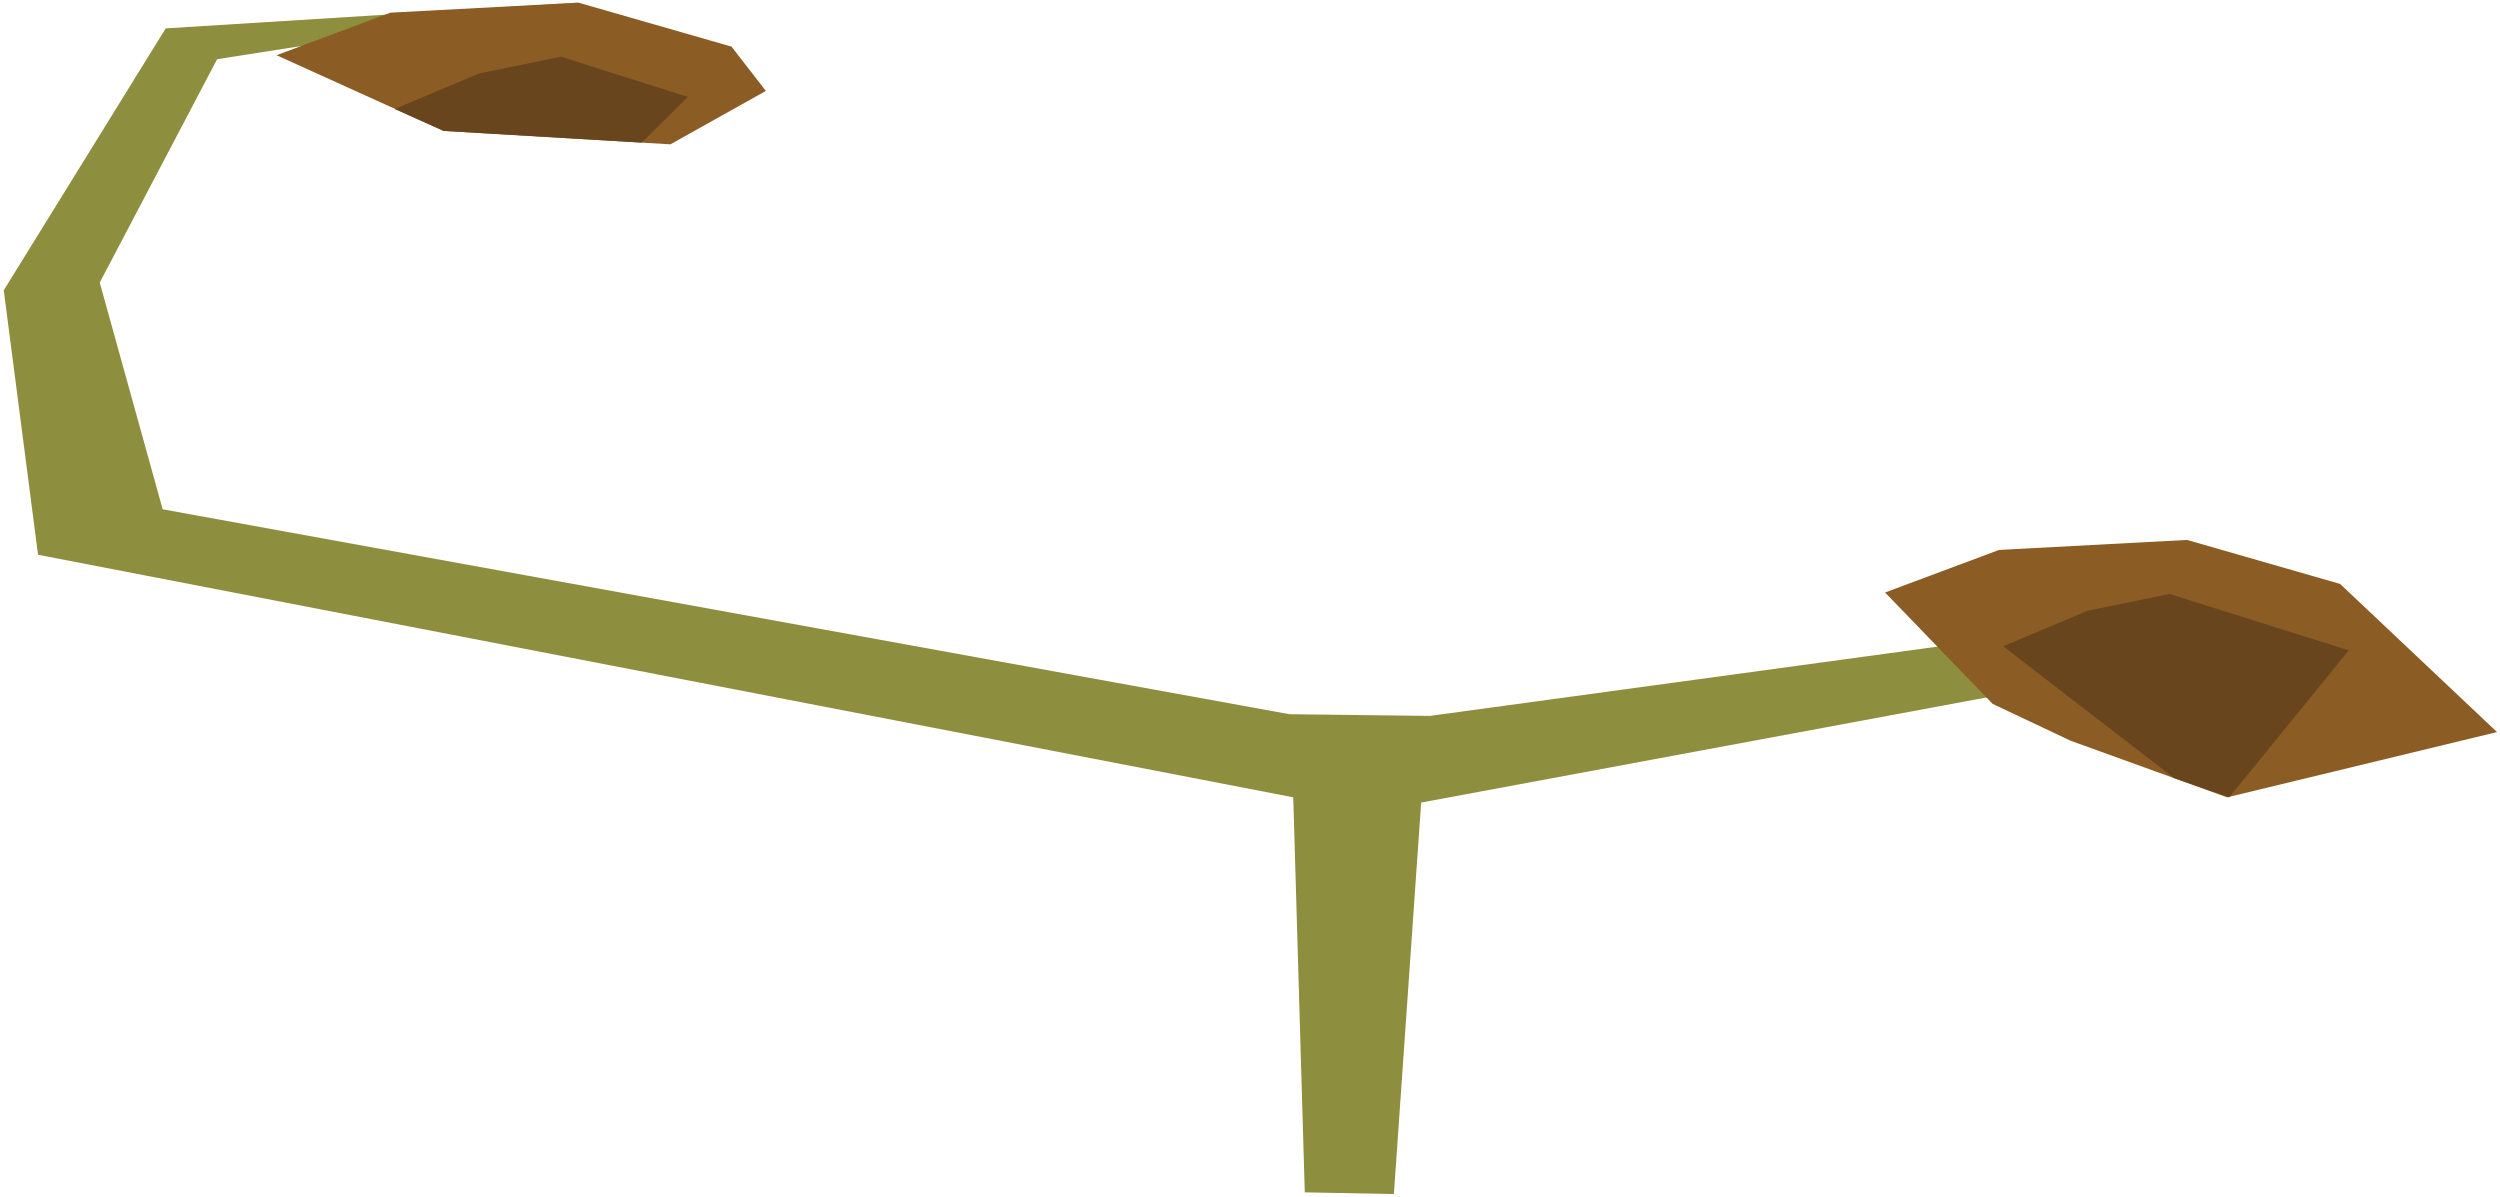
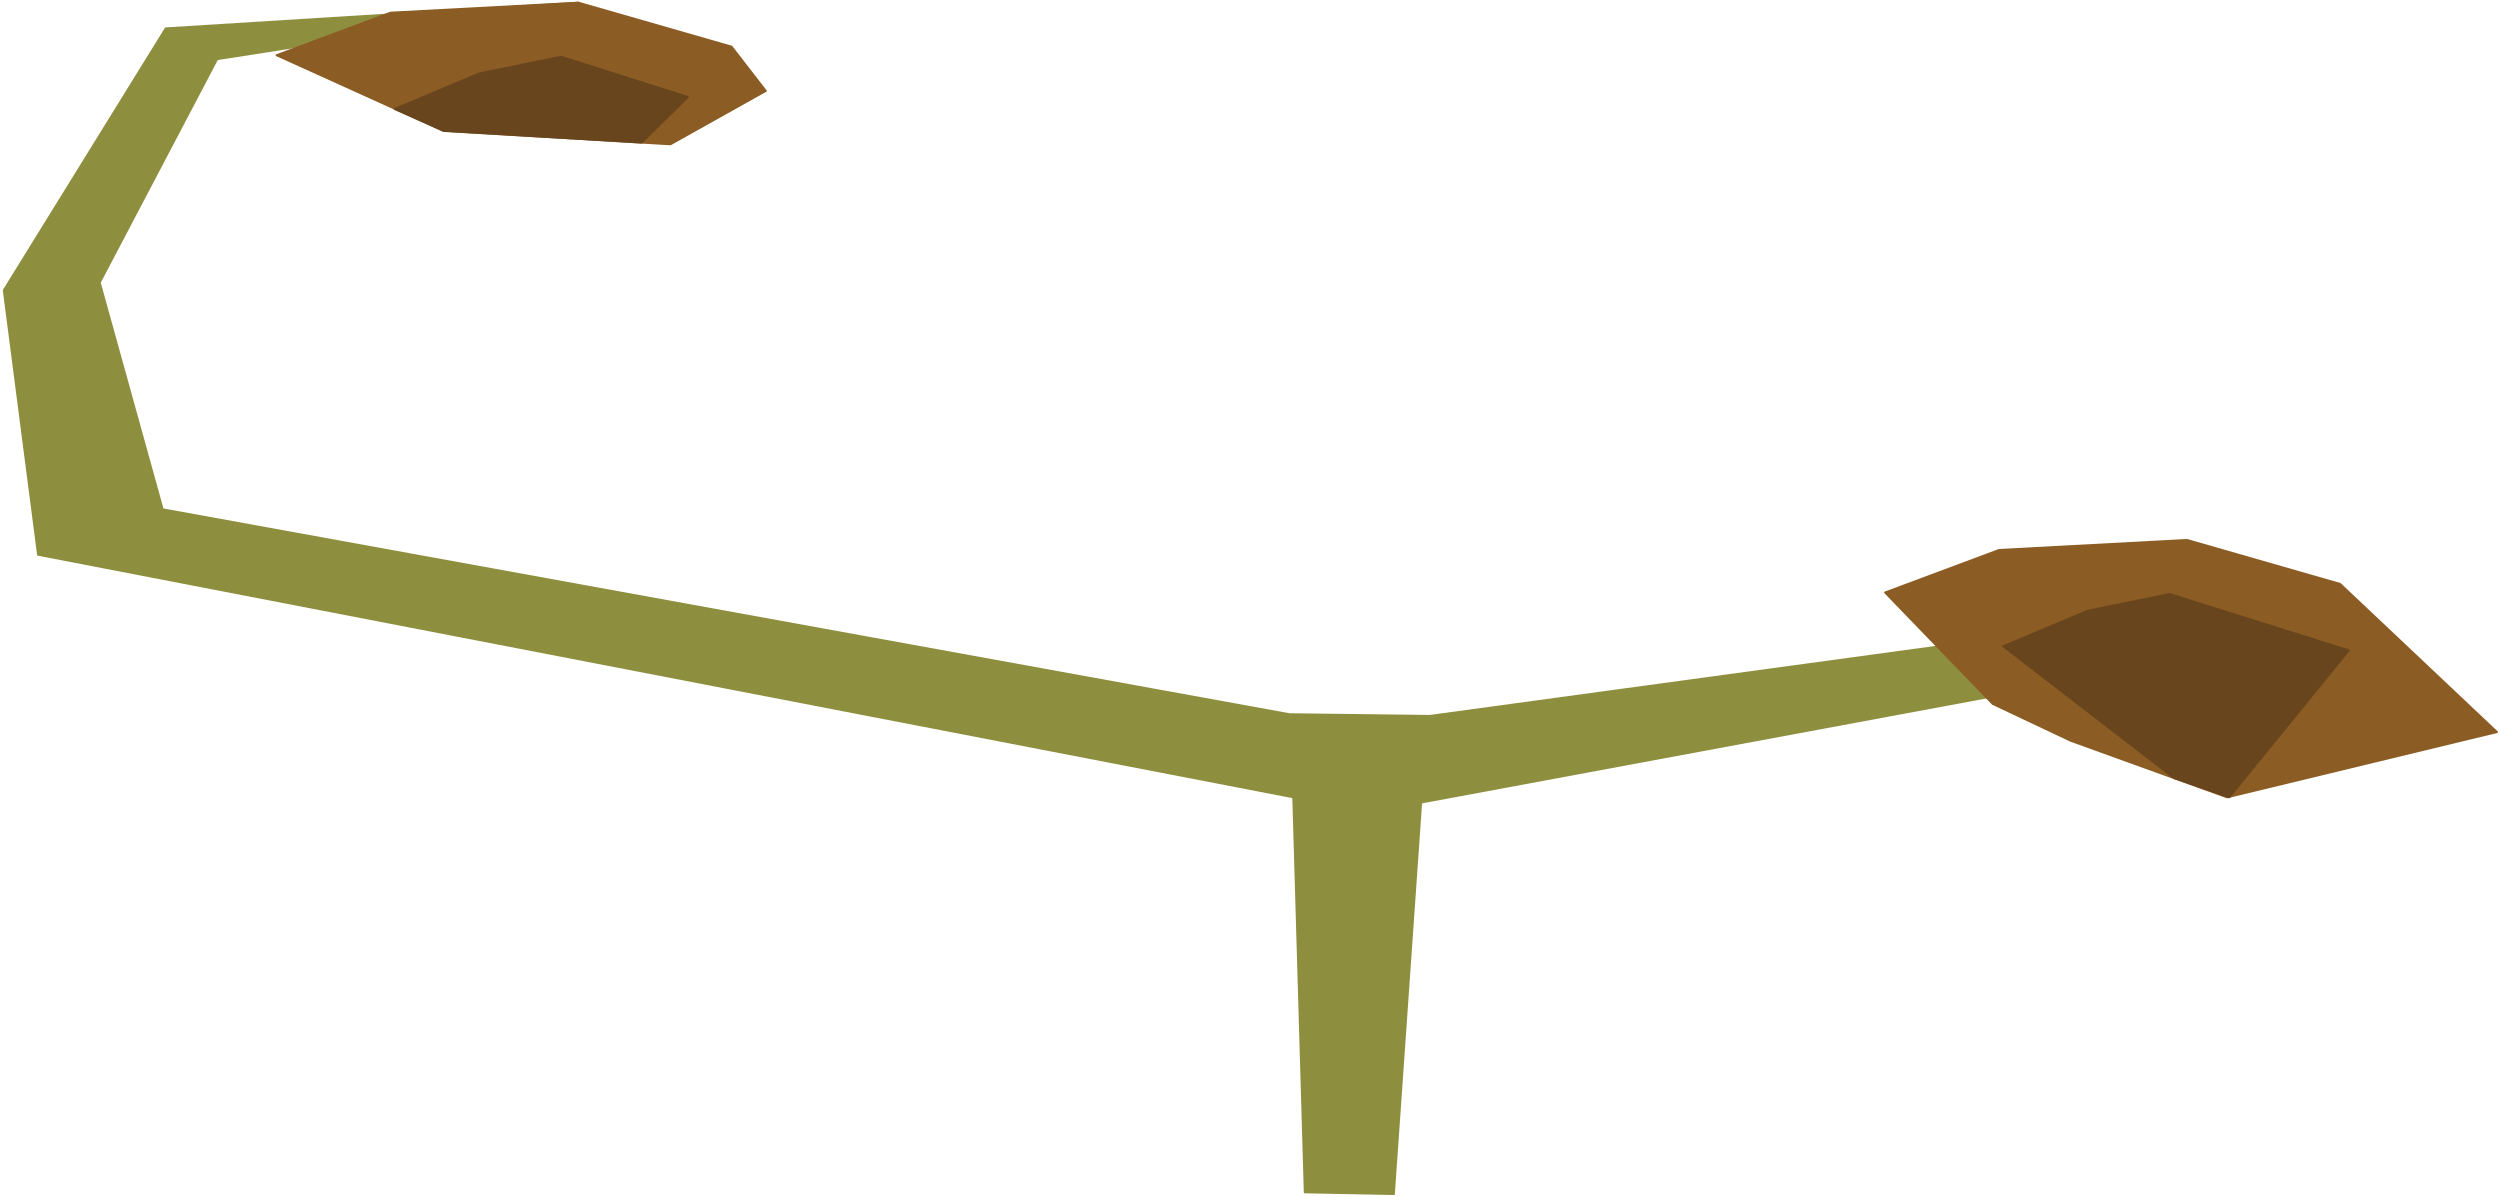
<svg xmlns="http://www.w3.org/2000/svg" viewBox="-2 1031 1945 931">
  <g id="_x31_">
-     <path fill="#8e8e3f" d="M1004.15,1651.32c2.99,102.44,5.98,204.89,8.96,307.33,23.11.44,46.22.89,69.33,1.33,7.08-101.53,14.15-203.07,21.23-304.6,158.07-29.38,316.15-58.76,474.22-88.15-4.22-13.78-8.44-27.56-12.67-41.33-151.59,20.69-303.19,41.39-454.78,62.08-36.44-.44-72.89-.89-109.33-1.33-292.18-53.14-584.37-106.28-876.55-159.42-16.32-58.8-32.65-117.59-48.97-176.39,30.44-57.93,60.89-115.86,91.33-173.79,93.7-14.66,187.41-29.33,281.11-43.99-107.04,6.67-214.07,13.35-321.11,20.02-42,67.92-84,135.84-126,203.76,8.89,68.59,17.78,137.17,26.67,205.76l976.56,188.71h0Z" />
-     <path fill="#8b5c24" d="M213.15,1073.96c43.33,19.63,86.67,39.26,130,58.89,58.81,3.48,117.63,6.96,176.44,10.44,24.74-13.85,49.48-27.7,74.22-41.56-8.89-11.48-17.78-22.96-26.67-34.44-39.7-11.41-79.41-22.81-119.11-34.22-48.74,2.59-97.48,5.19-146.22,7.78-29.56,11.04-59.11,22.07-88.67,33.11h.01Z" />
-     <path fill="#68451c" d="M305.06,1115.8c21.88-9.21,43.76-18.42,65.64-27.62,21.26-4.35,42.52-8.7,63.78-13.06,32.89,10.44,65.78,20.89,98.67,31.33-11.97,11.84-23.95,23.67-35.92,35.51-51.36-3.04-102.72-6.08-154.08-9.12-12.7-5.68-25.39-11.36-38.09-17.04h0Z" />
-     <path fill="#8b5c24" d="M1464.58,1491.96c27.92,28.9,55.84,57.8,83.76,86.69,20.22,9.56,40.44,19.11,60.67,28.67,40.56,14.67,81.11,29.33,121.67,44,70-16.93,140-33.85,210-50.78-40.7-38.42-81.39-76.83-122.09-115.25-39.7-11.41-79.41-22.81-119.11-34.22-48.74,2.59-97.48,5.19-146.22,7.78-29.56,11.04-59.11,22.07-88.67,33.11h-.01Z" />
-     <path fill="#68451c" d="M1556.5,1533.8c21.88-9.21,43.76-18.42,65.64-27.62,21.26-4.35,42.52-8.7,63.78-13.06,46.47,14.62,92.95,29.24,139.42,43.86l-93,114.33-42.75-14.86c-44.37-34.22-88.73-68.44-133.1-102.66h0Z" />
+     <path fill="#8e8e3f" stroke="#8e8e3f" stroke-width="1.5" stroke-linejoin="round" d="M1004.15,1651.32c2.99,102.44,5.98,204.89,8.96,307.33,23.11.44,46.22.89,69.33,1.33,7.08-101.53,14.15-203.07,21.23-304.6,158.07-29.38,316.15-58.76,474.22-88.15-4.22-13.78-8.44-27.56-12.67-41.33-151.59,20.69-303.19,41.39-454.78,62.08-36.44-.44-72.89-.89-109.33-1.33-292.18-53.14-584.37-106.28-876.55-159.42-16.32-58.8-32.65-117.59-48.97-176.39,30.44-57.93,60.89-115.86,91.33-173.79,93.7-14.66,187.41-29.33,281.11-43.99-107.04,6.67-214.07,13.35-321.11,20.02-42,67.92-84,135.84-126,203.76,8.89,68.59,17.78,137.17,26.67,205.76l976.56,188.71h0Z" />
+     <path fill="#8b5c24" stroke="#8b5c24" stroke-width="1.5" stroke-linejoin="round" d="M213.15,1073.96c43.33,19.63,86.67,39.26,130,58.89,58.81,3.48,117.63,6.96,176.44,10.44,24.74-13.85,49.48-27.7,74.22-41.56-8.89-11.48-17.78-22.96-26.67-34.44-39.7-11.41-79.41-22.81-119.11-34.22-48.74,2.59-97.48,5.19-146.22,7.78-29.56,11.04-59.11,22.07-88.67,33.11h.01Z" />
+     <path fill="#68451c" stroke="#68451c" stroke-width="1.5" stroke-linejoin="round" d="M305.06,1115.8c21.88-9.21,43.76-18.42,65.64-27.62,21.26-4.35,42.52-8.7,63.78-13.06,32.89,10.44,65.78,20.89,98.67,31.33-11.97,11.84-23.95,23.67-35.92,35.51-51.36-3.04-102.72-6.08-154.08-9.12-12.7-5.68-25.39-11.36-38.09-17.04h0Z" />
+     <path fill="#8b5c24" stroke="#8b5c24" stroke-width="1.5" stroke-linejoin="round" d="M1464.58,1491.96c27.92,28.9,55.84,57.8,83.76,86.69,20.22,9.56,40.44,19.11,60.67,28.67,40.56,14.67,81.11,29.33,121.67,44,70-16.93,140-33.85,210-50.78-40.7-38.42-81.39-76.83-122.09-115.25-39.7-11.41-79.41-22.81-119.11-34.22-48.74,2.59-97.48,5.19-146.22,7.78-29.56,11.04-59.11,22.07-88.67,33.11h-.01Z" />
+     <path fill="#68451c" stroke="#68451c" stroke-width="1.5" stroke-linejoin="round" d="M1556.5,1533.8c21.88-9.21,43.76-18.42,65.64-27.62,21.26-4.35,42.52-8.7,63.78-13.06,46.47,14.62,92.95,29.24,139.42,43.86l-93,114.33-42.75-14.86c-44.37-34.22-88.73-68.44-133.1-102.66h0Z" />
  </g>
</svg>
